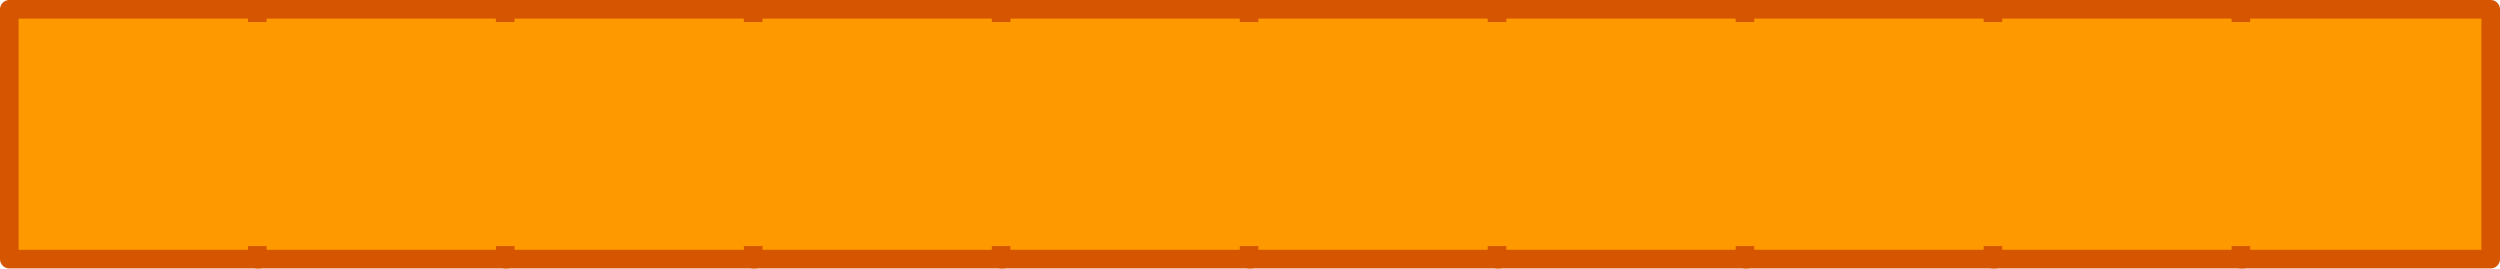
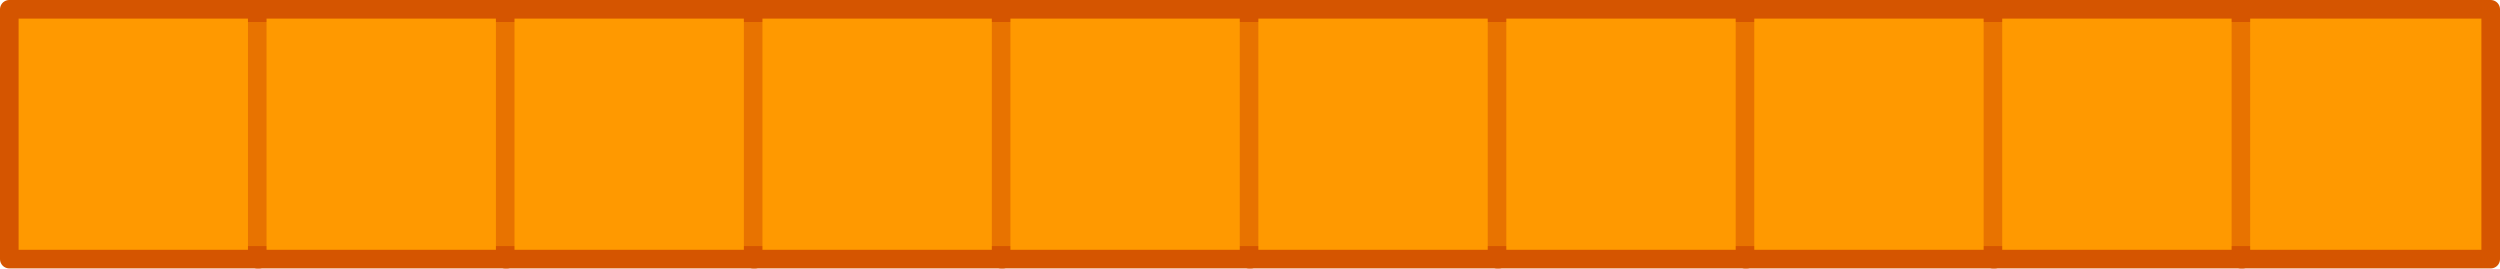
<svg xmlns="http://www.w3.org/2000/svg" xmlns:ns1="https://www.free-decompiler.com/flash" xmlns:xlink="http://www.w3.org/1999/xlink" ns1:objectType="frame" height="43.3px" width="403.3px">
  <g transform="matrix(1.0, 0.0, 0.0, 1.0, 1.9, 1.9)">
    <use ns1:characterId="43" height="43.3" transform="matrix(1.0, 0.0, 0.0, 1.0, 0.0, 0.0)" width="43.3" xlink:href="#sprite0" />
    <use ns1:characterId="43" height="43.3" transform="matrix(1.0, 0.0, 0.0, 1.0, 40.0, 0.0)" width="43.3" xlink:href="#sprite0" />
    <use ns1:characterId="43" height="43.3" transform="matrix(1.0, 0.0, 0.0, 1.0, 80.0, 0.0)" width="43.3" xlink:href="#sprite0" />
    <use ns1:characterId="43" height="43.3" transform="matrix(1.0, 0.0, 0.0, 1.0, 120.0, 0.0)" width="43.3" xlink:href="#sprite0" />
    <use ns1:characterId="43" height="43.3" transform="matrix(1.0, 0.0, 0.0, 1.0, 160.0, 0.0)" width="43.3" xlink:href="#sprite0" />
    <use ns1:characterId="43" height="43.3" transform="matrix(1.0, 0.0, 0.0, 1.0, 200.0, 0.0)" width="43.3" xlink:href="#sprite0" />
    <use ns1:characterId="43" height="43.3" transform="matrix(1.0, 0.0, 0.0, 1.0, 240.0, 0.0)" width="43.3" xlink:href="#sprite0" />
    <use ns1:characterId="43" height="43.3" transform="matrix(1.0, 0.0, 0.0, 1.0, 280.0, 0.0)" width="43.3" xlink:href="#sprite0" />
    <use ns1:characterId="43" height="43.3" transform="matrix(1.0, 0.0, 0.0, 1.0, 320.0, 0.0)" width="43.3" xlink:href="#sprite0" />
    <use ns1:characterId="43" height="43.3" transform="matrix(1.0, 0.0, 0.0, 1.0, 360.0, 0.0)" width="43.3" xlink:href="#sprite0" />
    <use ns1:characterId="66" height="36.15" transform="matrix(1.0, 0.0, 0.0, 1.0, 0.0, 0.0)" width="396.55" xlink:href="#shape1" />
  </g>
  <defs>
    <g id="sprite0">
      <use ns1:characterId="42" height="43.3" transform="matrix(1.0, 0.0, 0.0, 1.0, 0.0, 0.0)" width="43.3" xlink:href="#shape0" />
    </g>
    <g id="shape0">
      <path d="M-0.4 -0.4 L39.9 -0.4 39.9 39.9 -0.4 39.9 -0.4 -0.4" fill="#ff9900" fill-rule="evenodd" stroke="none" />
      <path d="M-0.4 -0.4 L39.9 -0.4 39.9 39.9 -0.4 39.9 -0.4 -0.4 Z" fill="none" stroke="#d55500" stroke-linecap="round" stroke-linejoin="round" stroke-width="3.0" />
    </g>
    <g id="shape1">
-       <path d="M397.95 37.8 L1.4 37.8 1.4 1.65 397.95 1.65 397.95 37.8" fill="#ff9900" fill-opacity="1" fill-rule="evenodd" stroke="none" />
+       <path d="M397.95 37.8 L1.4 37.8 1.4 1.65 397.95 1.65 397.95 37.8" fill="#ff9900" fill-opacity="0.443" fill-rule="evenodd" stroke="none" />
    </g>
  </defs>
</svg>
